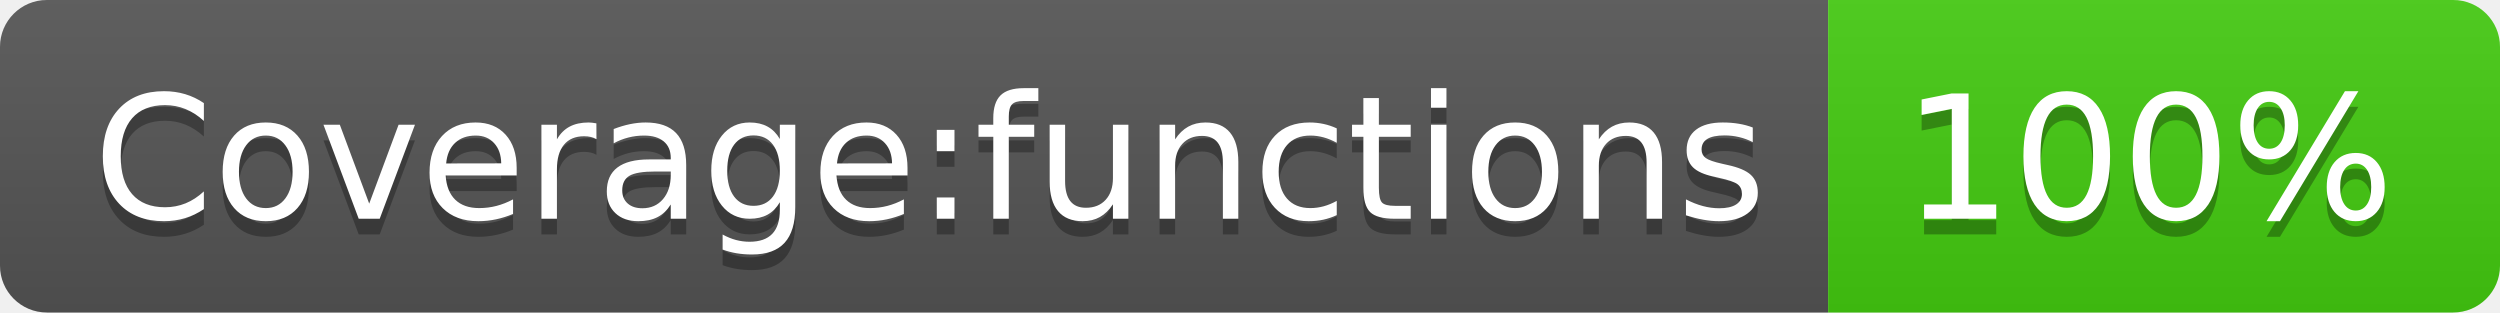
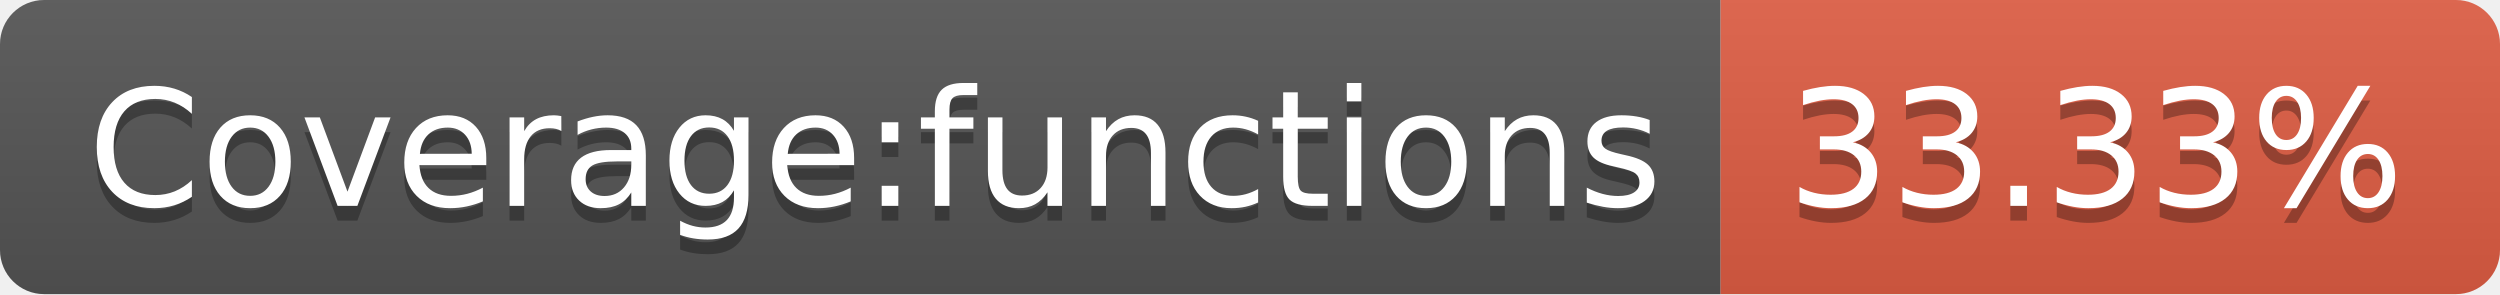
- <svg xmlns="http://www.w3.org/2000/svg" width="160" height="20">
+ <svg xmlns="http://www.w3.org/2000/svg" width="170" height="20">
  <linearGradient id="b" x2="0" y2="100%">
    <stop offset="0" stop-color="#bbb" stop-opacity=".1" />
    <stop offset="1" stop-opacity=".1" />
  </linearGradient>
  <clipPath id="a">
-     <rect width="160" height="20" rx="3" fill="#fff" />
+     <rect width="170" height="20" rx="3" fill="#fff" />
  </clipPath>
  <g clip-path="url(#a)">
    <path fill="#555" d="M0 0h117v20H0z" />
-     <path fill="#4c1" d="M117 0h43v20H117z" />
-     <path fill="url(#b)" d="M0 0h160v20H0z" />
+     <path fill="#e05d44" d="M117 0h53v20H117z" />
+     <path fill="url(#b)" d="M0 0h170v20H0z" />
  </g>
  <g fill="#fff" text-anchor="middle" font-family="DejaVu Sans,Verdana,Geneva,sans-serif" font-size="110">
    <text x="595" y="150" fill="#010101" fill-opacity=".3" transform="scale(.1)" textLength="1070">Coverage:functions</text>
    <text x="595" y="140" transform="scale(.1)" textLength="1070">Coverage:functions</text>
-     <text x="1375" y="150" fill="#010101" fill-opacity=".3" transform="scale(.1)" textLength="330">100%</text>
-     <text x="1375" y="140" transform="scale(.1)" textLength="330">100%</text>
+     <text x="1425" y="150" fill="#010101" fill-opacity=".3" transform="scale(.1)" textLength="430">33.33%</text>
+     <text x="1425" y="140" transform="scale(.1)" textLength="430">33.33%</text>
  </g>
</svg>
